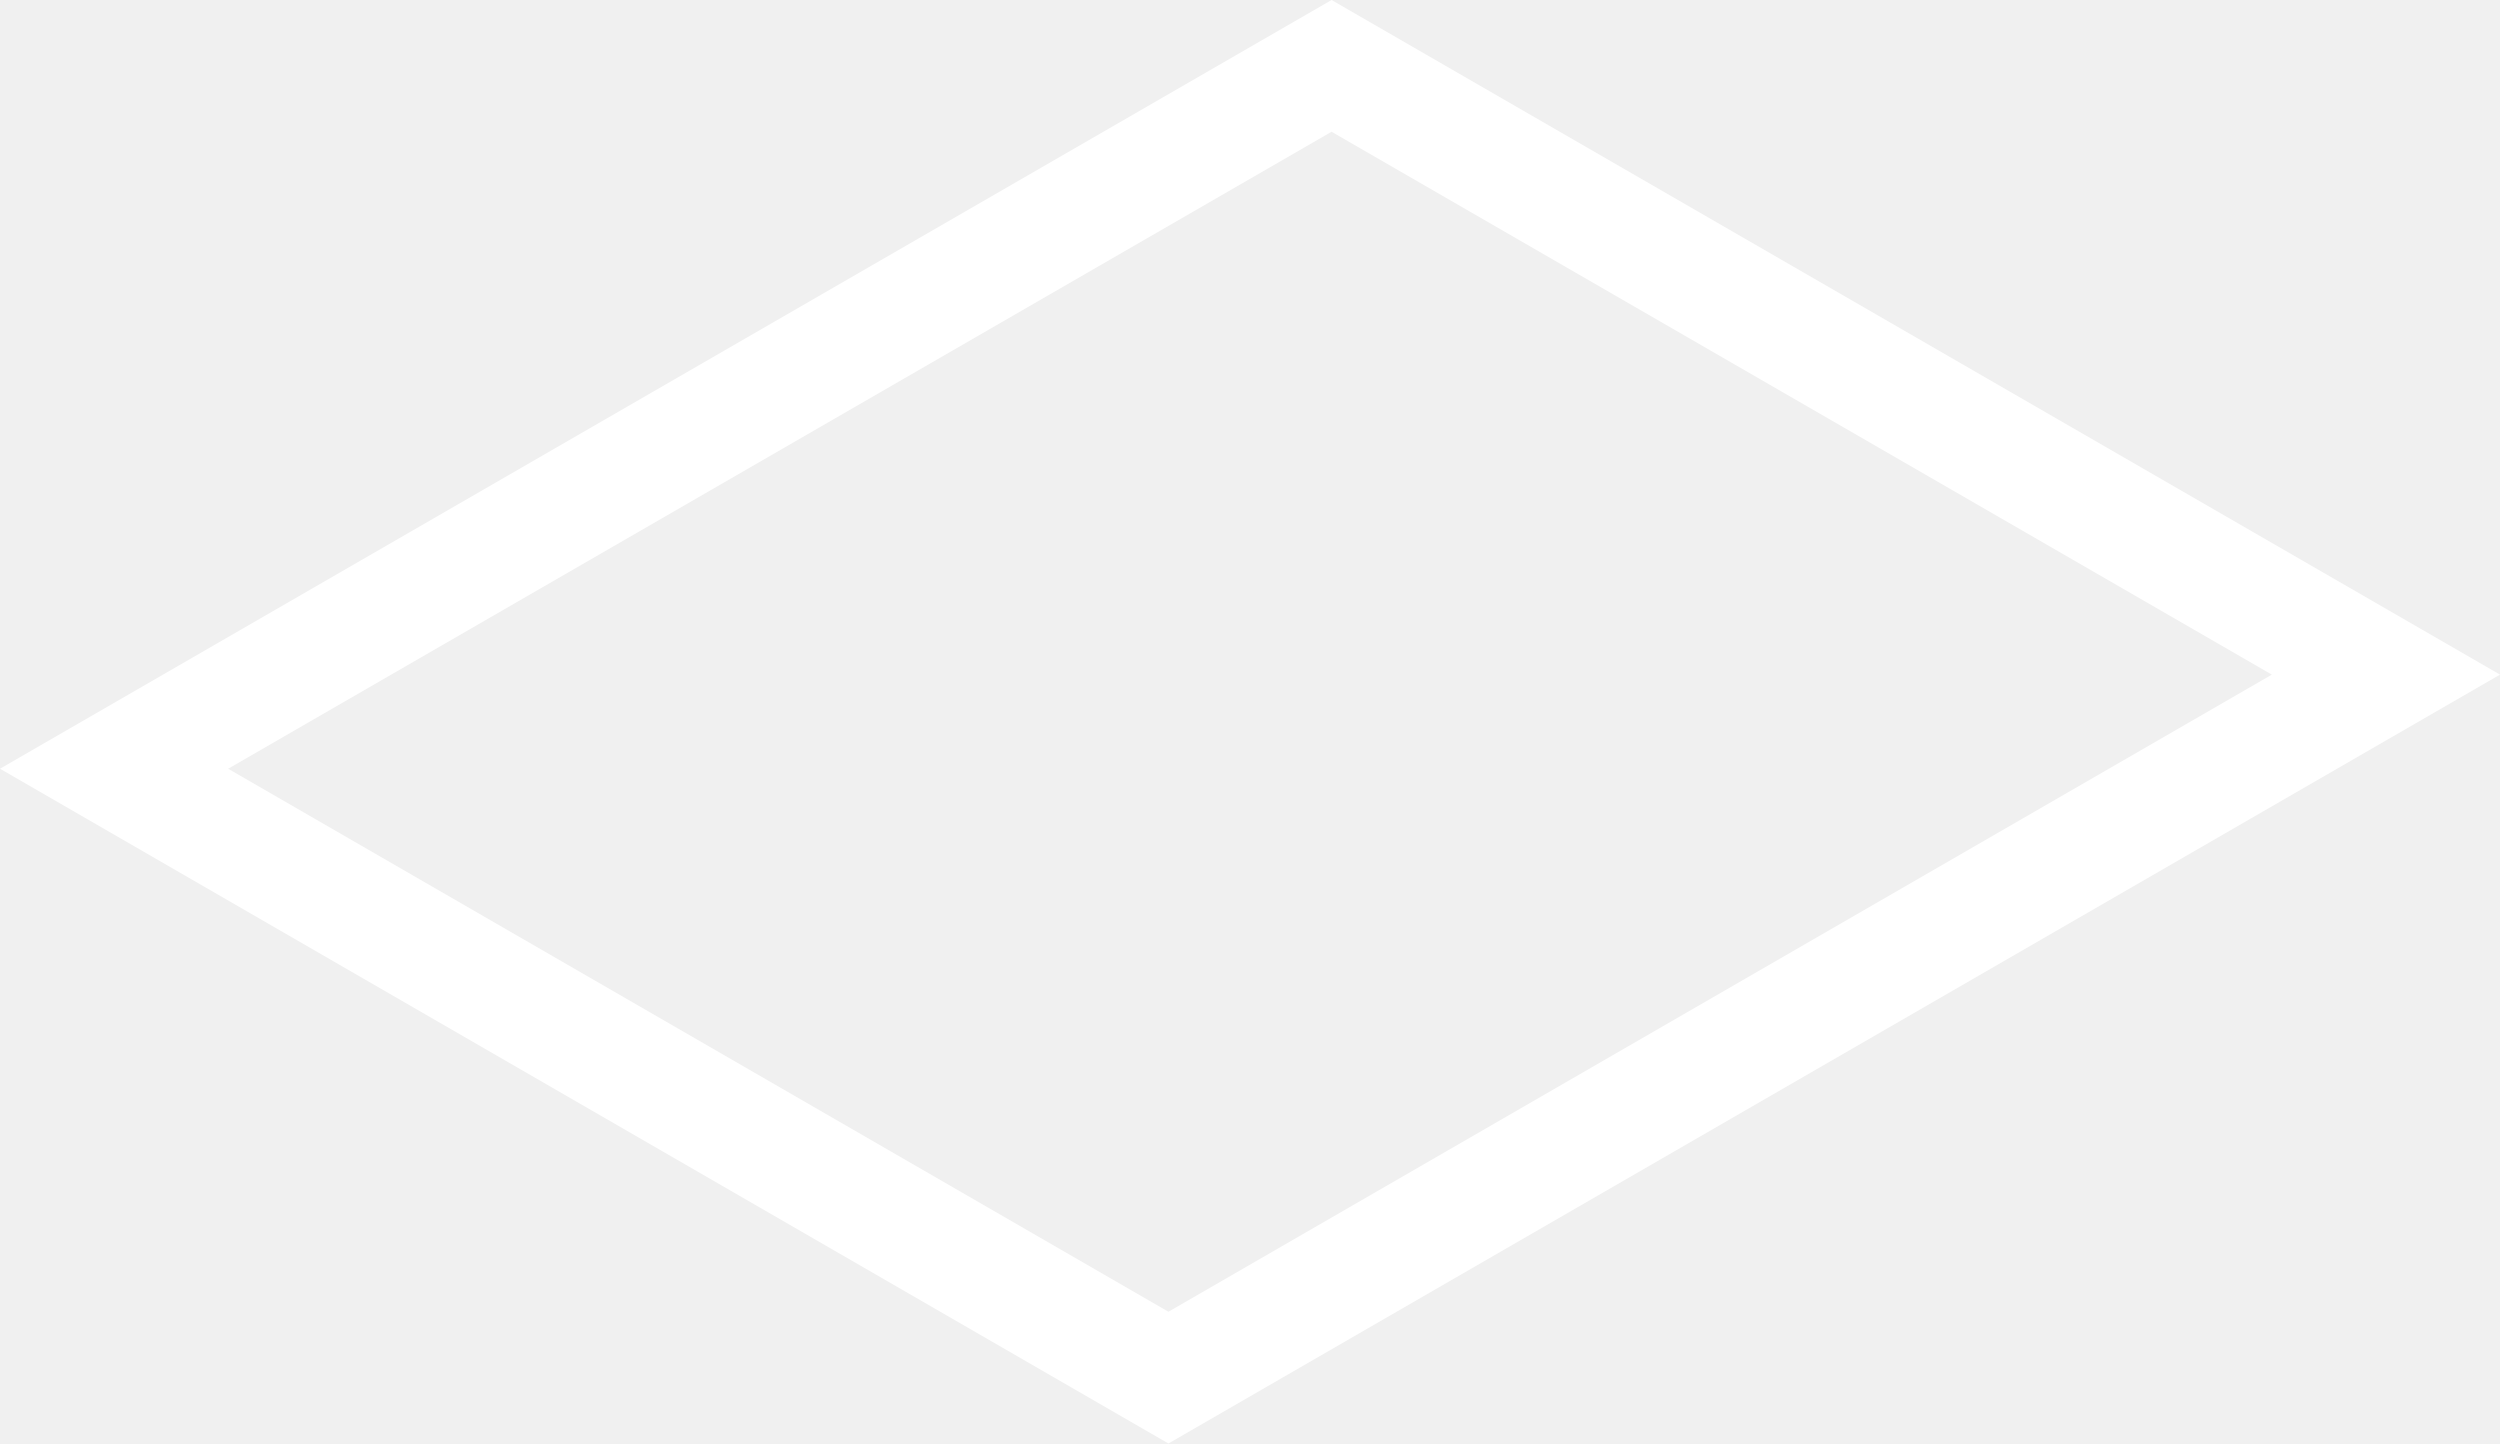
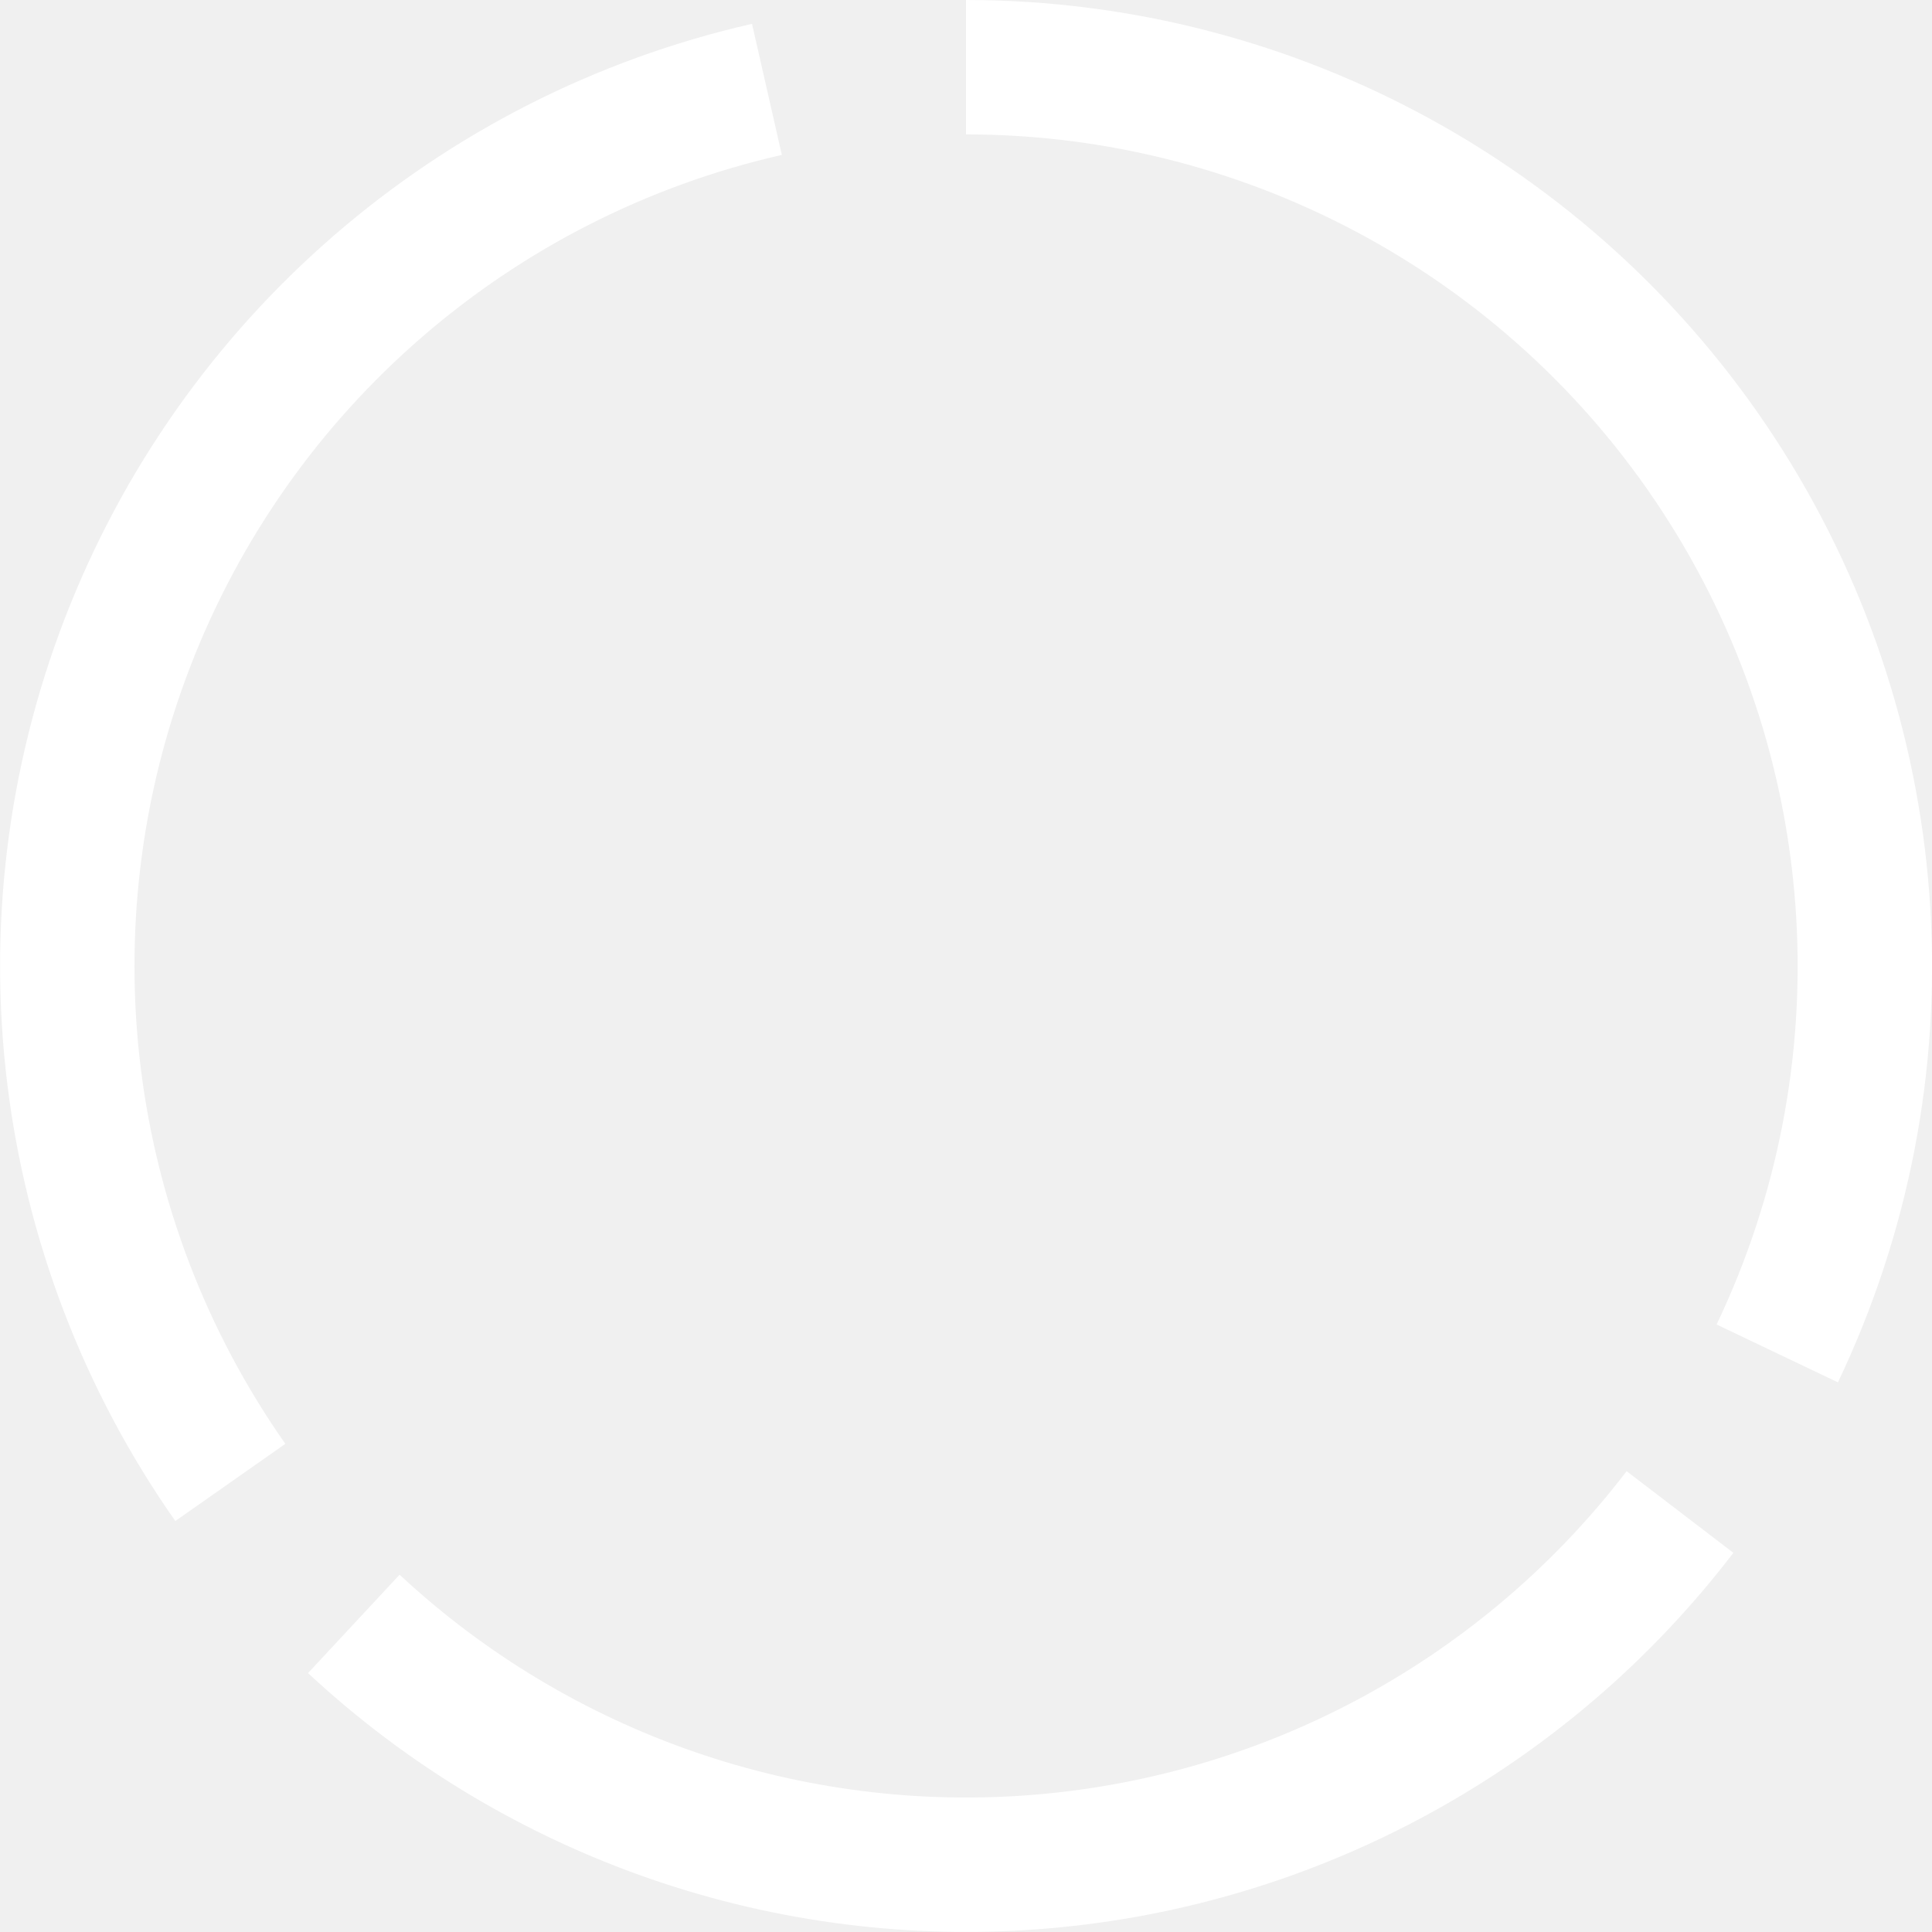
- <svg xmlns="http://www.w3.org/2000/svg" viewBox="0 0 175.32 101.22">
+ <svg xmlns="http://www.w3.org/2000/svg" viewBox="0 0 115 115">
  <defs>
    <style>.cls-1{fill:none;stroke:#fff;stroke-miterlimit:10;stroke-width:8px;}</style>
  </defs>
  <g id="Layer_2" data-name="Layer 2">
-     <g id="page">
-       <polygon class="cls-1" points="81.94 96.61 8 53.91 93.38 4.62 167.32 47.31 81.94 96.61" />
+     <g id="content">
+       <path class="cls-1" d="M13.71,88.24A53.52,53.52,0,0,1,45.65,5.32" />
+       <path class="cls-1" d="M100,90a53.5,53.5,0,0,1-78.94,6.66" />
+       <path class="cls-1" d="M57.5,4a53.52,53.52,0,0,1,48.29,76.56" />
    </g>
  </g>
</svg>
